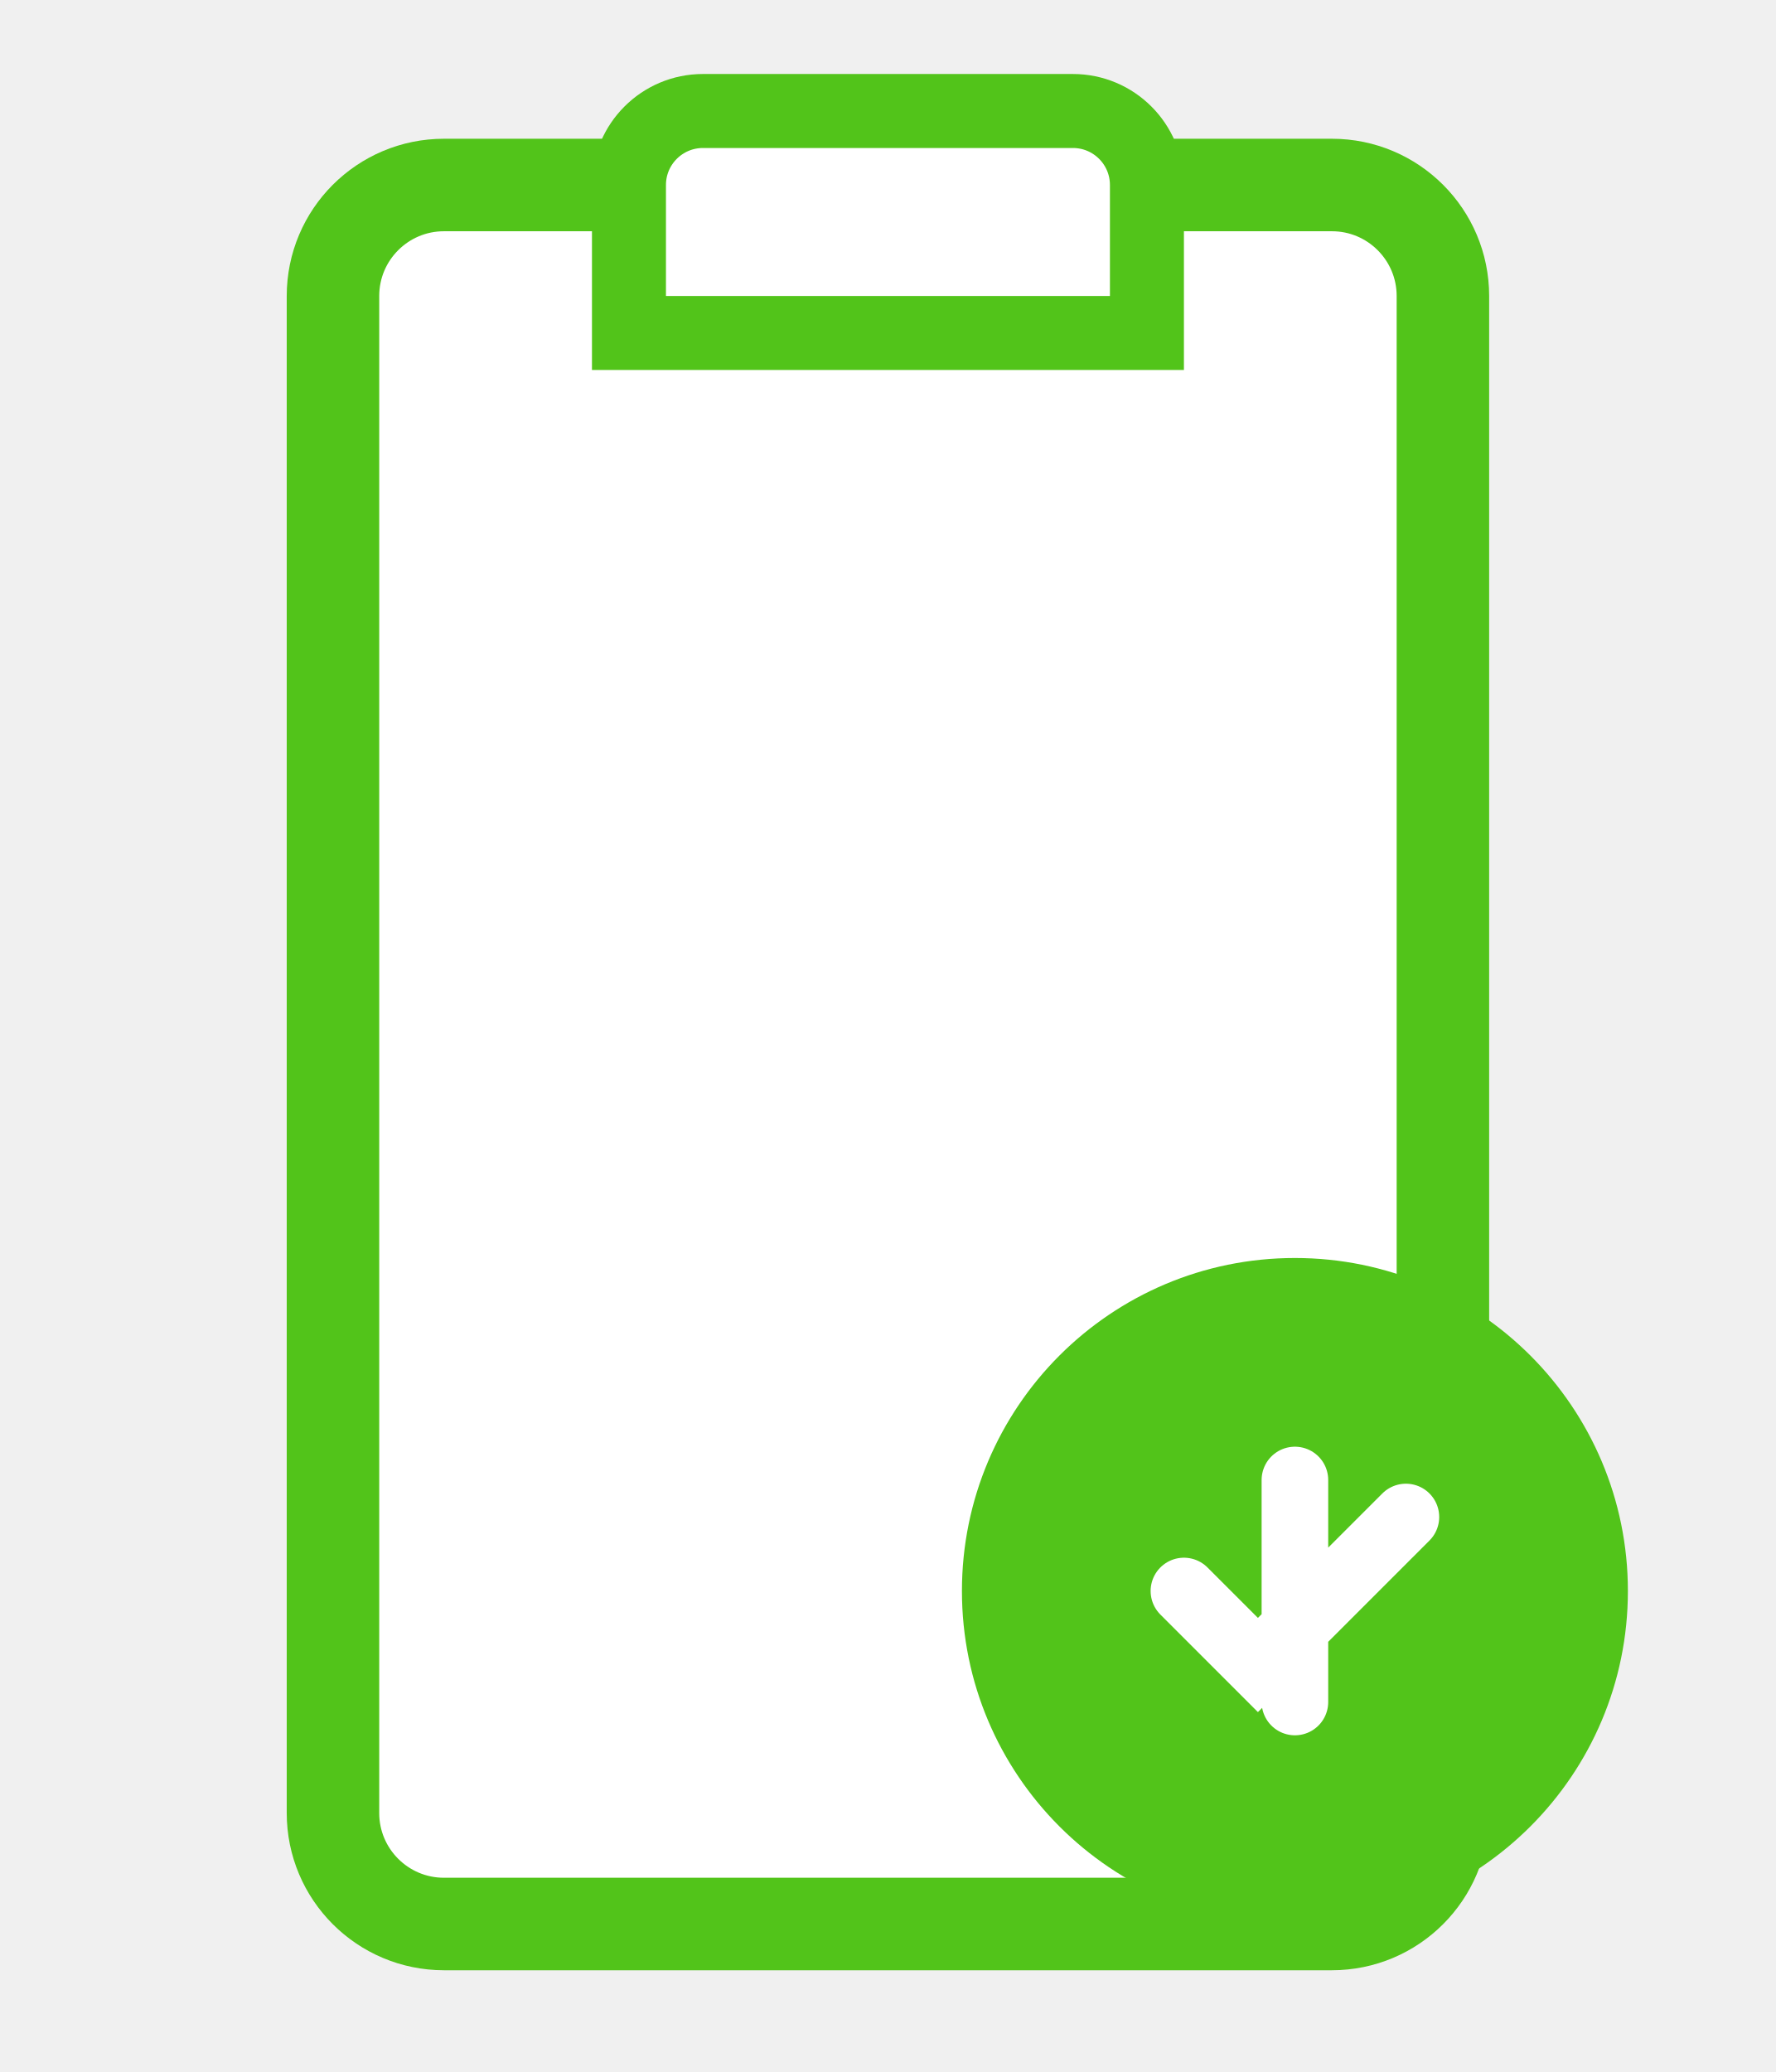
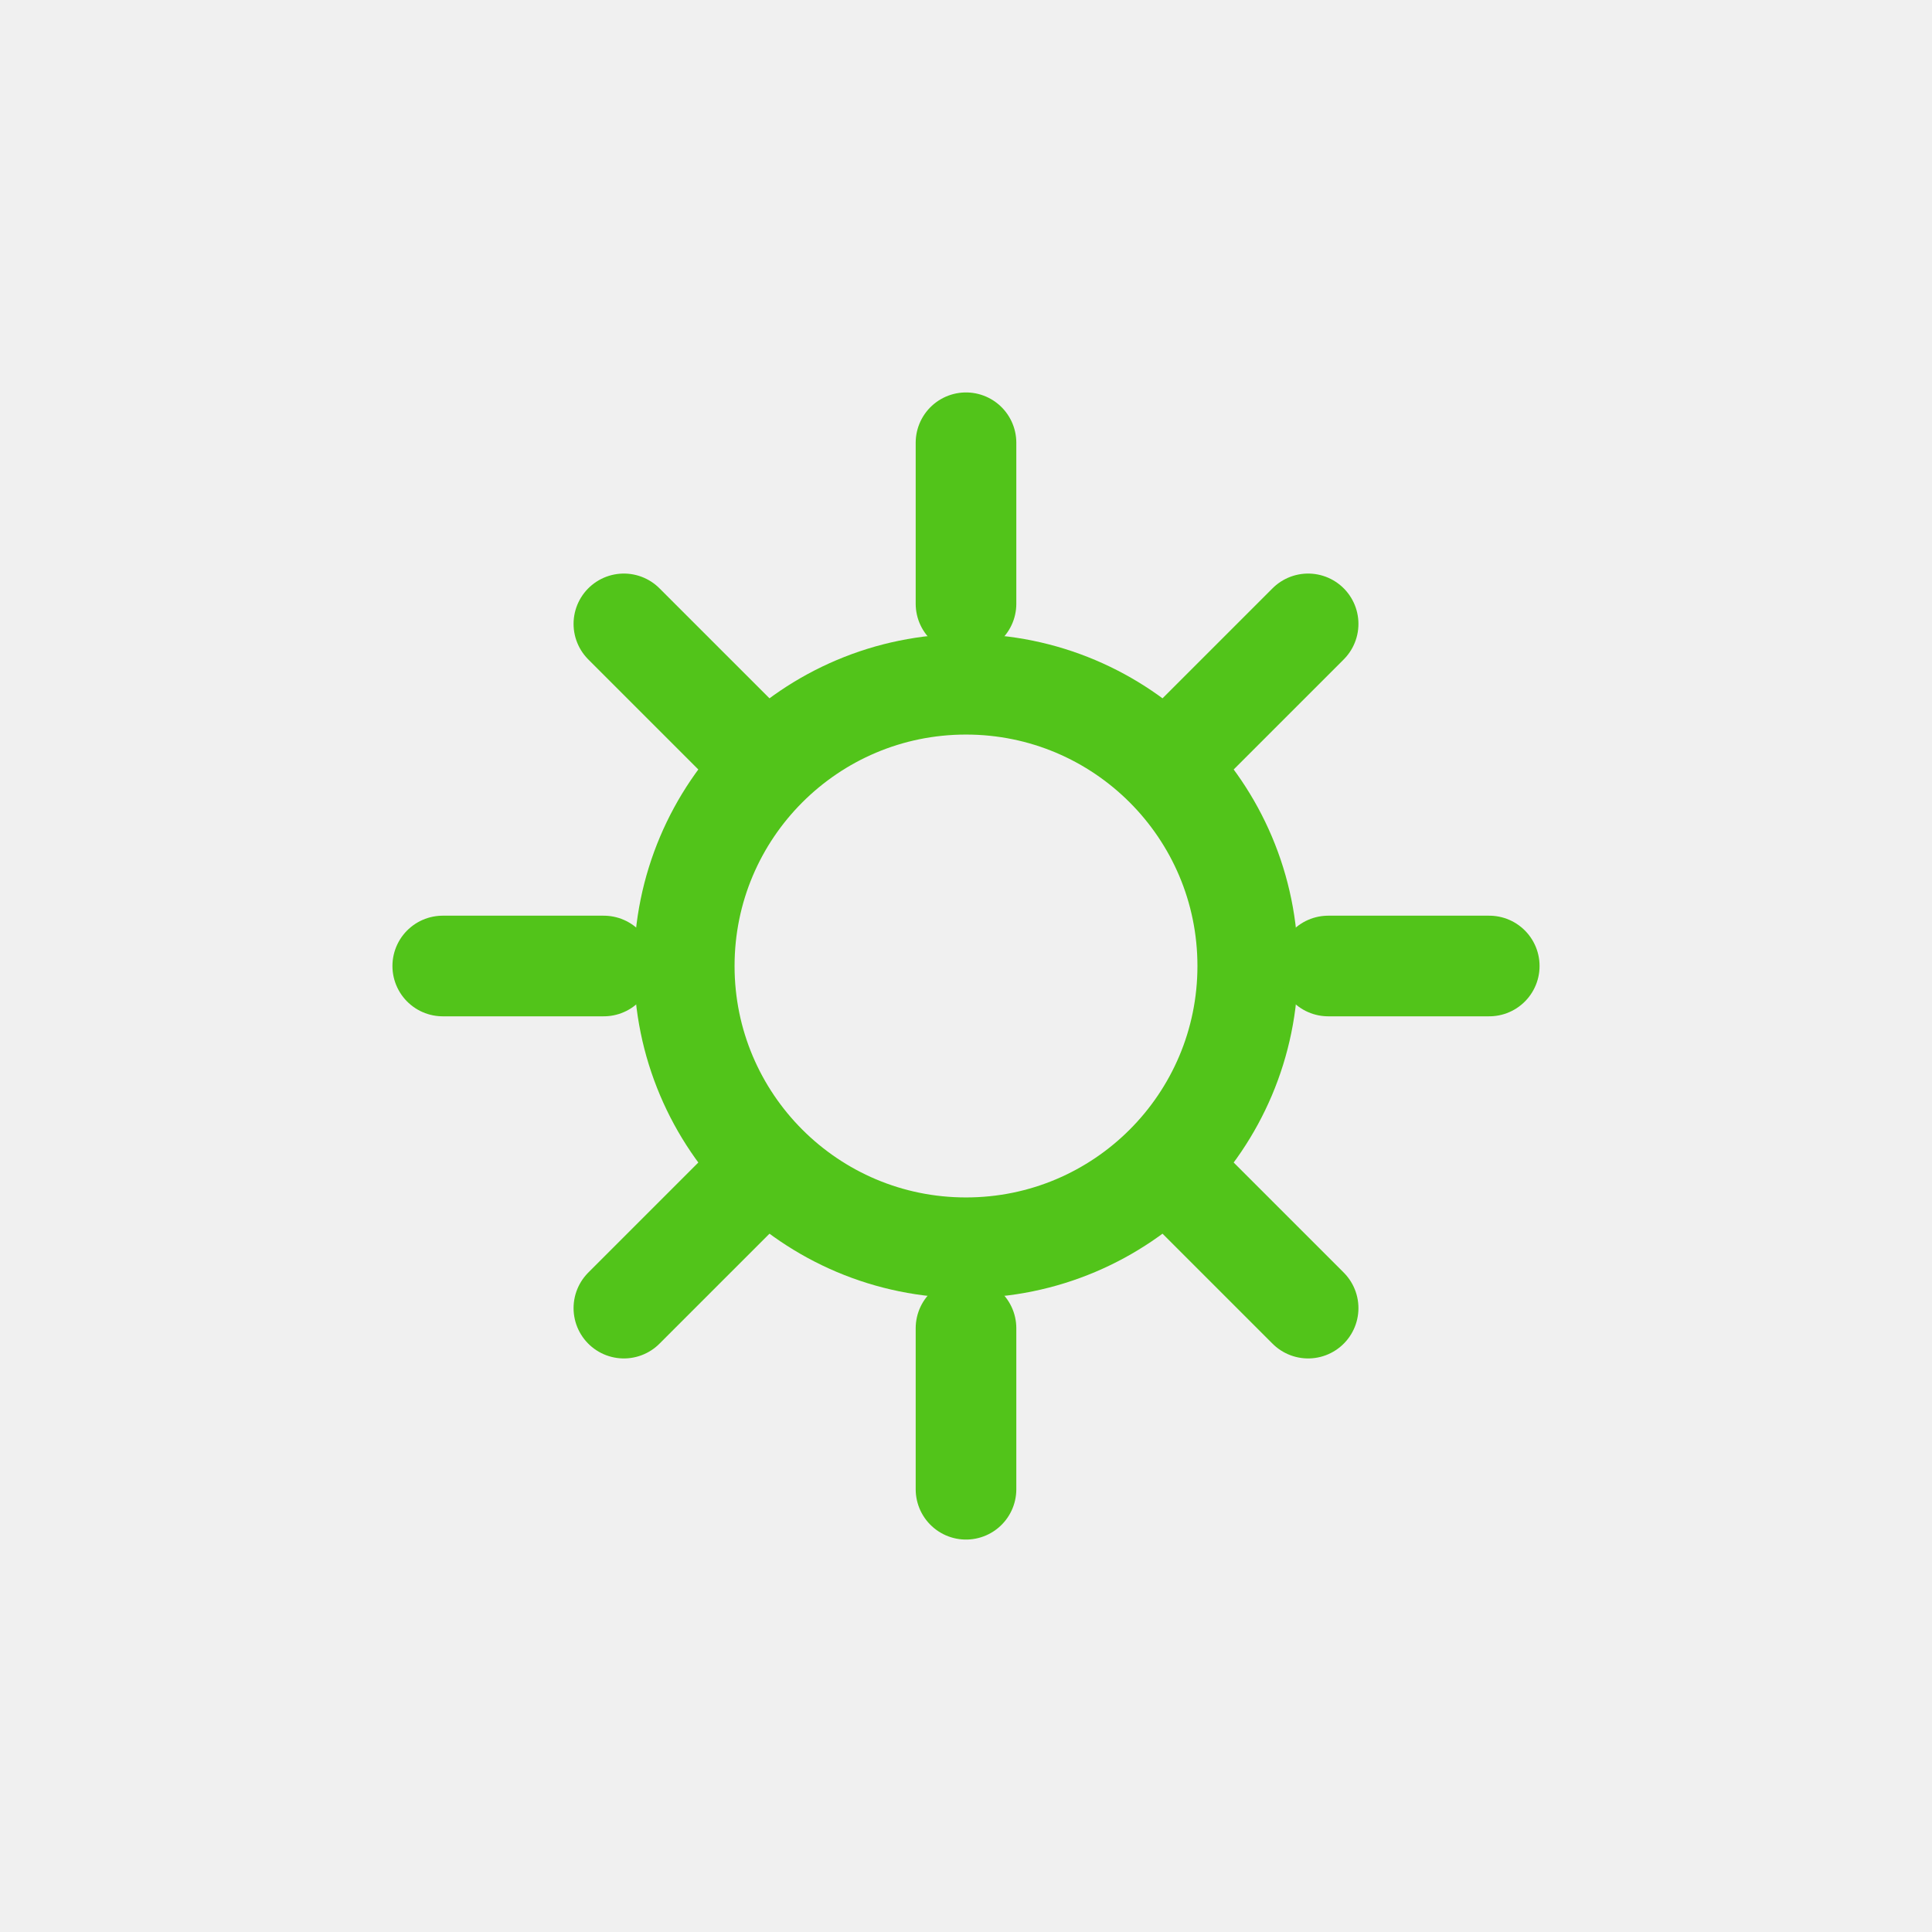
- <svg xmlns="http://www.w3.org/2000/svg" viewBox="0 0 48 56" fill="none">
-   <rect x="9" y="5" width="30" height="47" rx="3" stroke="#52C41A" stroke-width="2.5" fill="#fff" />
-   <path d="M19 3h10a2 2 0 012 2v4H17V5a2 2 0 012-2z" stroke="#52C41A" stroke-width="2" fill="#fff" />
-   <circle cx="35" cy="43" r="9" fill="#52C41A" />
-   <path d="M32 43l2 2 4-4M35 40v6" stroke="#fff" stroke-width="1.8" stroke-linecap="round" />
+ <svg xmlns="http://www.w3.org/2000/svg" viewBox="0 0 48 48" fill="none">
+   <circle cx="24" cy="24" r="7" stroke="#52C41A" stroke-width="2.5" />
+   <path d="M24 11v4M24 33v4M11 24h4M33 24h4M15.5 15.5l2.8 2.8M29.7 29.7l2.8 2.8M15.5 32.5l2.8-2.8M29.7 18.3l2.8-2.8" stroke="#52C41A" stroke-width="2.5" stroke-linecap="round" />
</svg>
